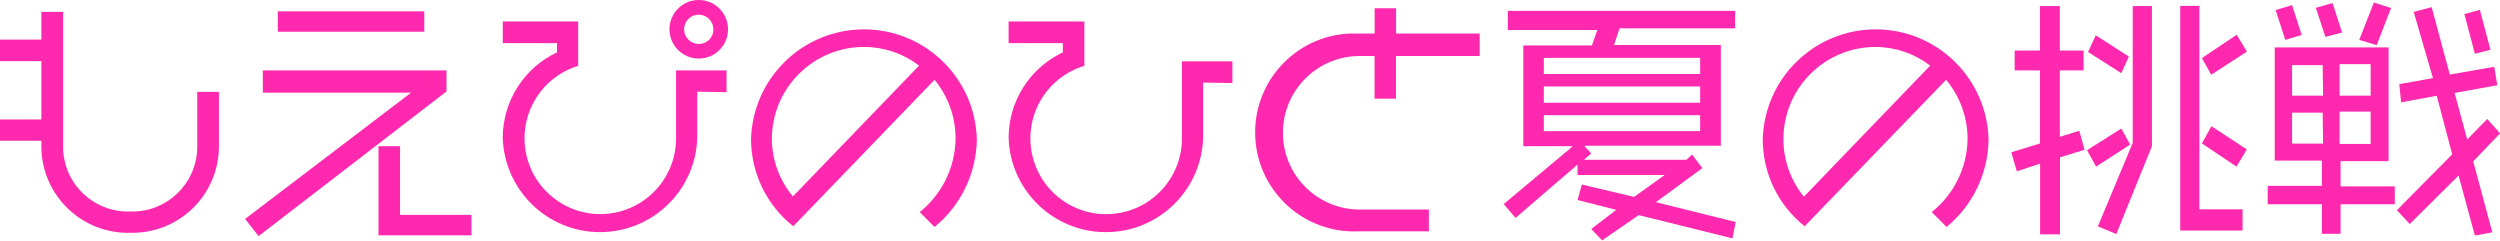
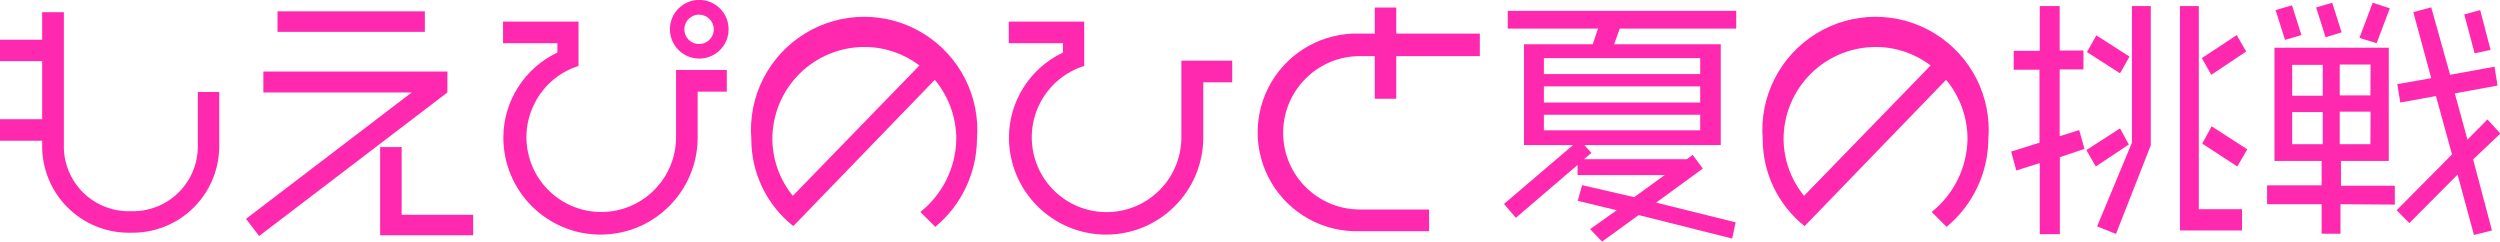
- <svg xmlns="http://www.w3.org/2000/svg" id="レイヤー_1" data-name="レイヤー 1" viewBox="0 0 322.72 31">
+ <svg xmlns="http://www.w3.org/2000/svg" id="レイヤー_1" data-name="レイヤー 1" viewBox="0 0 265.03 25.63">
  <defs>
    <style>.cls-1{fill:#ff29af;}</style>
  </defs>
-   <path class="cls-1" d="M19.18,30.39A11.18,11.18,0,0,1,7.7,19.51v-1H2.36V15.76H7.7V8.23H2.36V5.45H7.7V1.87h2.81V19a8.37,8.37,0,0,0,8.1,8.64h.57a8.38,8.38,0,0,0,8.64-8.11V12.2h2.8V19A11.17,11.17,0,0,1,19.67,30.39Z" transform="translate(-2.36 -0.34)" />
-   <path class="cls-1" d="M35.74,30.82,34,28.6,55.43,12.3H36.29V9.43H60v2.71ZM38.22,4.44V1.8H57.13V4.44Zm13,26.28V19.21H54v8.87h9.22v2.64Z" transform="translate(-2.36 -0.34)" />
-   <path class="cls-1" d="M92.37,12.17V18.1a12.56,12.56,0,0,1-25.11,0,12.2,12.2,0,0,1,7-11V5.91h-7V3.11H77V8.84A9.78,9.78,0,1,0,89.63,18V9.43h6.52v2.81Zm.19-4.27a3.78,3.78,0,1,1,3.78-3.78h0A3.78,3.78,0,0,1,92.56,7.9Zm0-5.67a1.89,1.89,0,0,0,0,3.78,1.85,1.85,0,0,0,1.89-1.83V4.12A1.91,1.91,0,0,0,92.56,2.23Z" transform="translate(-2.36 -0.34)" />
-   <path class="cls-1" d="M123,29.64l-1.92-1.92a12.32,12.32,0,0,0,4.63-9.39A11.9,11.9,0,0,0,123,10.64L104.76,29.55a14.37,14.37,0,0,1-5.45-11.22,14.58,14.58,0,0,1,29.15,0A14.86,14.86,0,0,1,123,29.64ZM113.85,6.4A11.9,11.9,0,0,0,102,18.3v0a11.76,11.76,0,0,0,2.71,7.4L121,8.81a11.66,11.66,0,0,0-7-2.41Z" transform="translate(-2.36 -0.34)" />
-   <path class="cls-1" d="M157.67,11V18.1a12.56,12.56,0,0,1-25.11,0,12.2,12.2,0,0,1,7-11V5.91h-7V3.11h9.78V8.84A9.78,9.78,0,1,0,154.93,18V8.26h6.52v2.8Z" transform="translate(-2.36 -0.34)" />
-   <path class="cls-1" d="M182.57,7.57v5.51H179.8V7.57h-1.92a9.91,9.91,0,1,0,0,19.82h8.93V30.2h-9a12.78,12.78,0,1,1-1.29-25.53q.65,0,1.29,0h2V1.41h2.77V4.67h10.79v2.9Z" transform="translate(-2.36 -0.34)" />
-   <path class="cls-1" d="M211.43,4l-.72,2.15H224.5v13H206.86l.91,1-.94.82h13.23l.72-.69,1.34,1.76-6,4.4L226.42,29,226,31.11l-12.1-3-4.73,3.26-1.4-1.47L211,27.43l-5-1.27.56-2,6.74,1.6,3.95-2.83H206V21.59l-8,6.88-1.53-1.79,8.93-7.47H199v-13h8.86l.69-2H197V1.74h29.34V4Zm10.4,3.81H201.65V9.89h20.18Zm0,3.69H201.65V13.6h20.18Zm0,3.71H201.65v2.06h20.18Z" transform="translate(-2.36 -0.34)" />
-   <path class="cls-1" d="M253.64,29.64l-1.92-1.92a12.29,12.29,0,0,0,4.63-9.39,11.94,11.94,0,0,0-2.77-7.69L235.32,29.55a14.33,14.33,0,0,1-5.41-11.22,14.58,14.58,0,0,1,29.15,0A14.84,14.84,0,0,1,253.64,29.64ZM244.52,6.4a11.9,11.9,0,0,0-11.94,11.87v.06a11.79,11.79,0,0,0,2.64,7.4l16.3-16.92A11.67,11.67,0,0,0,244.52,6.4Z" transform="translate(-2.36 -0.34)" />
-   <path class="cls-1" d="M268.28,20.65v9.94h-2.57V21.46l-3,1L262,20l3.69-1.14V9.43h-3.26V6.86h3.26V1.12h2.57V6.86h3.07V9.43h-3.07V18l2.51-.78.69,2.45ZM276.2,9.79l-4.3-2.74,1-2.15,4.27,2.74Zm-3.26,12.06-1.17-2.12,4.43-2.8L277.34,19Zm2.61,8.71-2.38-1,4.5-10.79V1.12h2.48V19.21Zm8.25-.46v-29h2.48V27.36h5.57V30.1Zm4-20.11-1.2-2.16,4.49-3L292.41,7Zm3.26,11.86-4.46-3,1.23-2.22,4.57,3Z" transform="translate(-2.36 -0.34)" />
-   <path class="cls-1" d="M304.5,26.71v3.81h-2.41V26.71h-7V24.33h7V21.07H296V6.46H310.7V21.14h-6.2V24.4h7v2.31ZM297.36,5.49l-1.24-3.85L298.24,1l1.24,3.85Zm4.83,3.26h-3.95v3.94h4Zm0,6.13h-3.95v4h4Zm.35-9.78-1.23-3.75,2.15-.62,1.24,3.81Zm5.84,3.52h-4v4.07h4Zm0,6.13h-4v4.17h4Zm.78-8.58-2.25-.68L308.8.66l2.22.72Zm12.46,15,2.47,9.16-2.25.42L319.73,23l-6.3,6.26-1.66-1.79,7.14-7.21-2-7.56-4.6.85-.23-2.35,4.34-.78-2.48-8.54,2.32-.62,2.34,8.7,5.74-1,.39,2.38-5.51,1,1.63,6,2.58-2.64,1.66,1.86Zm.22-13.89-1.36-5.12,2-.55,1.37,5.15Z" transform="translate(-2.36 -0.34)" />
+   <path class="cls-1" d="M16.63,25.38A9.18,9.18,0,0,1,7.23,16v-.37H2.76V13.35H7.23V7.19H2.76V4.92H7.23V2h2.3V16a6.88,6.88,0,0,0,7.1,7.1,6.88,6.88,0,0,0,7.1-7.1V10.46H26V16A9.18,9.18,0,0,1,16.63,25.38Z" transform="translate(-2.76 -0.71)" />
+   <path class="cls-1" d="M30.23,25.73l-1.39-1.82,17.57-13.4H30.68V8.29H50.19v2.22ZM32.18,4.09V1.91H47.8V4.09ZM43.06,25.65V16.3h2.28v7.18h7.58v2.17Z" transform="translate(-2.76 -0.71)" />
+   <path class="cls-1" d="M76.72,10.43v4.85a10.3,10.3,0,0,1-20.6,0,10,10,0,0,1,5.73-9V5.29H56.09V3h8V7.7a7.93,7.93,0,1,0,10.34,7.53V8.13h5.38v2.3Zm.16-3.51A3.11,3.11,0,1,1,80,3.82,3.1,3.1,0,0,1,76.88,6.92Zm0-4.66a1.56,1.56,0,1,0,1.55,1.56A1.57,1.57,0,0,0,76.88,2.26Z" transform="translate(-2.76 -0.71)" />
+   <path class="cls-1" d="M101.91,24.76l-1.58-1.58a10.07,10.07,0,0,0,3.81-7.71,9.82,9.82,0,0,0-2.28-6.3l-15,15.51a11.73,11.73,0,0,1-4.45-9.21,12,12,0,1,1,23.92,0A12.21,12.21,0,0,1,101.91,24.76ZM94.41,5.69a9.76,9.76,0,0,0-9.77,9.78,9.64,9.64,0,0,0,2.17,6L100.23,7.65A9.6,9.6,0,0,0,94.41,5.69Z" transform="translate(-2.76 -0.71)" />
+   <path class="cls-1" d="M130.32,9.44v5.84a10.3,10.3,0,0,1-20.6,0,10,10,0,0,1,5.73-9V5.29H109.7V3h8V7.7A7.93,7.93,0,1,0,128,15.23V7.14h5.39v2.3Z" transform="translate(-2.76 -0.71)" />
+   <path class="cls-1" d="M150.78,6.66v4.52H148.5V6.66h-1.58a8.13,8.13,0,1,0,0,16.26h7.34v2.3h-7.37a10.48,10.48,0,1,1,0-20.95h1.61V1.51h2.28V4.27h8.86V6.66Z" transform="translate(-2.76 -0.71)" />
+   <path class="cls-1" d="M174.47,3.74l-.59,1.66h11.3V16.09H170.72l.75.83-.78.67h10.88l.64-.46,1.07,1.45-4.95,3.61,8.43,2.09L186.39,26l-9.91-2.49-3.88,2.81L171.33,25l2.82-2-4.13-1,.46-1.66L176,21.61l3.24-2.34H170V18.2l-6.54,5.6-1.26-1.47,7.32-6.24h-5.2V5.4h7.29l.56-1.66H162.6V1.86h24.22V3.74ZM183,6.87H166.43V8.56H183Zm0,3H166.43v1.71H183Zm0,3H166.43v1.66H183Z" transform="translate(-2.76 -0.71)" />
+   <path class="cls-1" d="M209.12,24.76l-1.58-1.58a10.09,10.09,0,0,0,3.8-7.71,9.81,9.81,0,0,0-2.27-6.3l-15,15.51a11.75,11.75,0,0,1-4.44-9.21,12,12,0,1,1,23.92,0A12.21,12.21,0,0,1,209.12,24.76Zm-7.5-19.07a9.77,9.77,0,0,0-9.78,9.78,9.64,9.64,0,0,0,2.17,6L207.43,7.65A9.57,9.57,0,0,0,201.62,5.69Z" transform="translate(-2.76 -0.71)" />
+   <path class="cls-1" d="M221.13,17.37v8.17H219V18l-2.49.78-.54-2,3-.94V8.1h-2.73v-2H219V1.35h2.11V6.07h2.52v2h-2.52v7.08l2.07-.65.56,2Zm6.38-8.89L224,6.23,225,4.46l3.51,2.25Zm-2.57,9.88-1-1.74,3.57-2.3.93,1.71Zm2.14,7.15-2-.8,3.69-8.87V1.35h2V16.11Zm6.78-.37V1.35h2V22.89h4.58v2.25Zm3.32-16.5-1-1.77,3.7-2.44,1,1.74Zm2.76,9.72-3.72-2.43,1-1.83L241,16.54Z" transform="translate(-2.76 -0.71)" />
+   <path class="cls-1" d="M250.88,22.36v3.13h-2V22.36h-5.78v-2h5.78V17.77h-5v-12H256v12h-5.07V20.4h5.71v2ZM245,4.94l-1-3.16,1.74-.51,1,3.16Zm4,2.65h-3.24v3.27H249Zm0,5h-3.24V16H249Zm.3-7.93-1-3.16L250,1l1,3.14Zm4.77,2.89H250.8v3.27h3.25Zm0,5H250.8V16h3.25Zm.64-7.26-1.82-.56L254.29,1l1.82.59Zm10.23,12.32,2,7.53-1.91.48-1.74-6.4-5.11,5.14L256.83,23l5.87-5.92L261,10.89l-3.78.69-.32-1.95L260.5,9l-1.9-7,1.9-.51,2,7.15,4.71-.86.32,2-4.53.83,1.34,4.9,2.12-2.14,1.37,1.5Zm.16-11.25L264,2.24l1.69-.46L266.79,6Z" transform="translate(-2.76 -0.71)" />
</svg>
